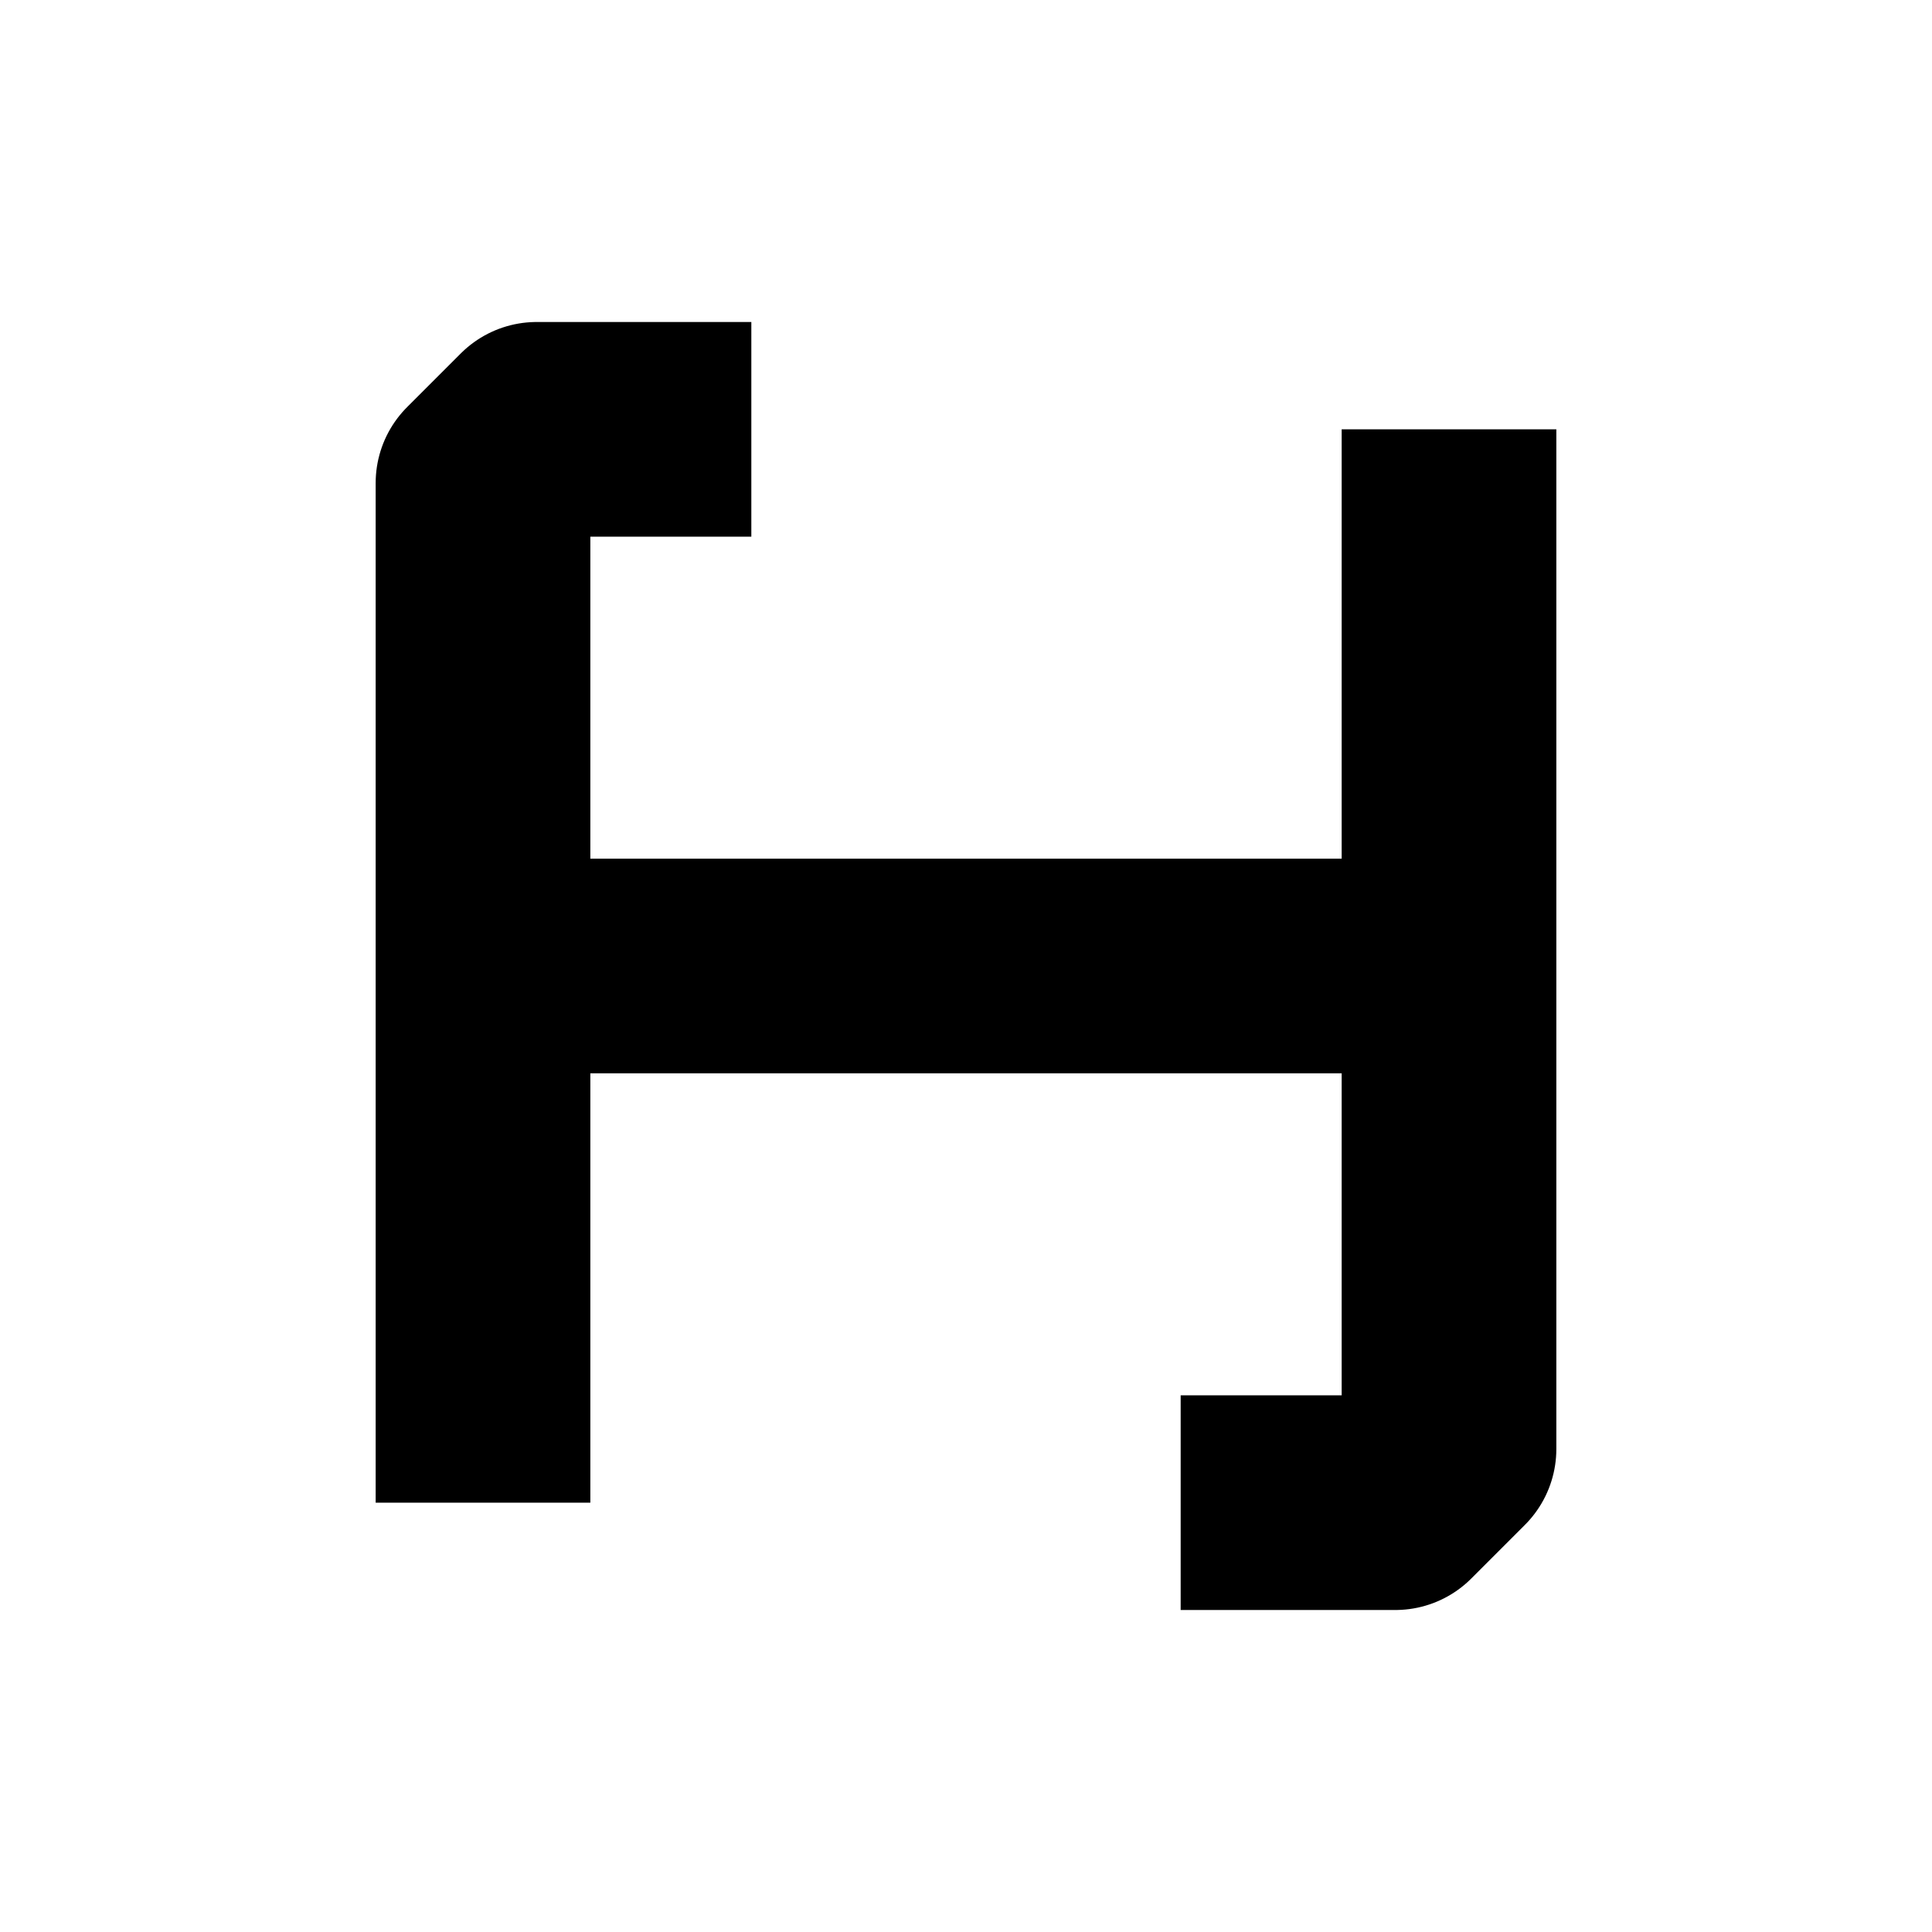
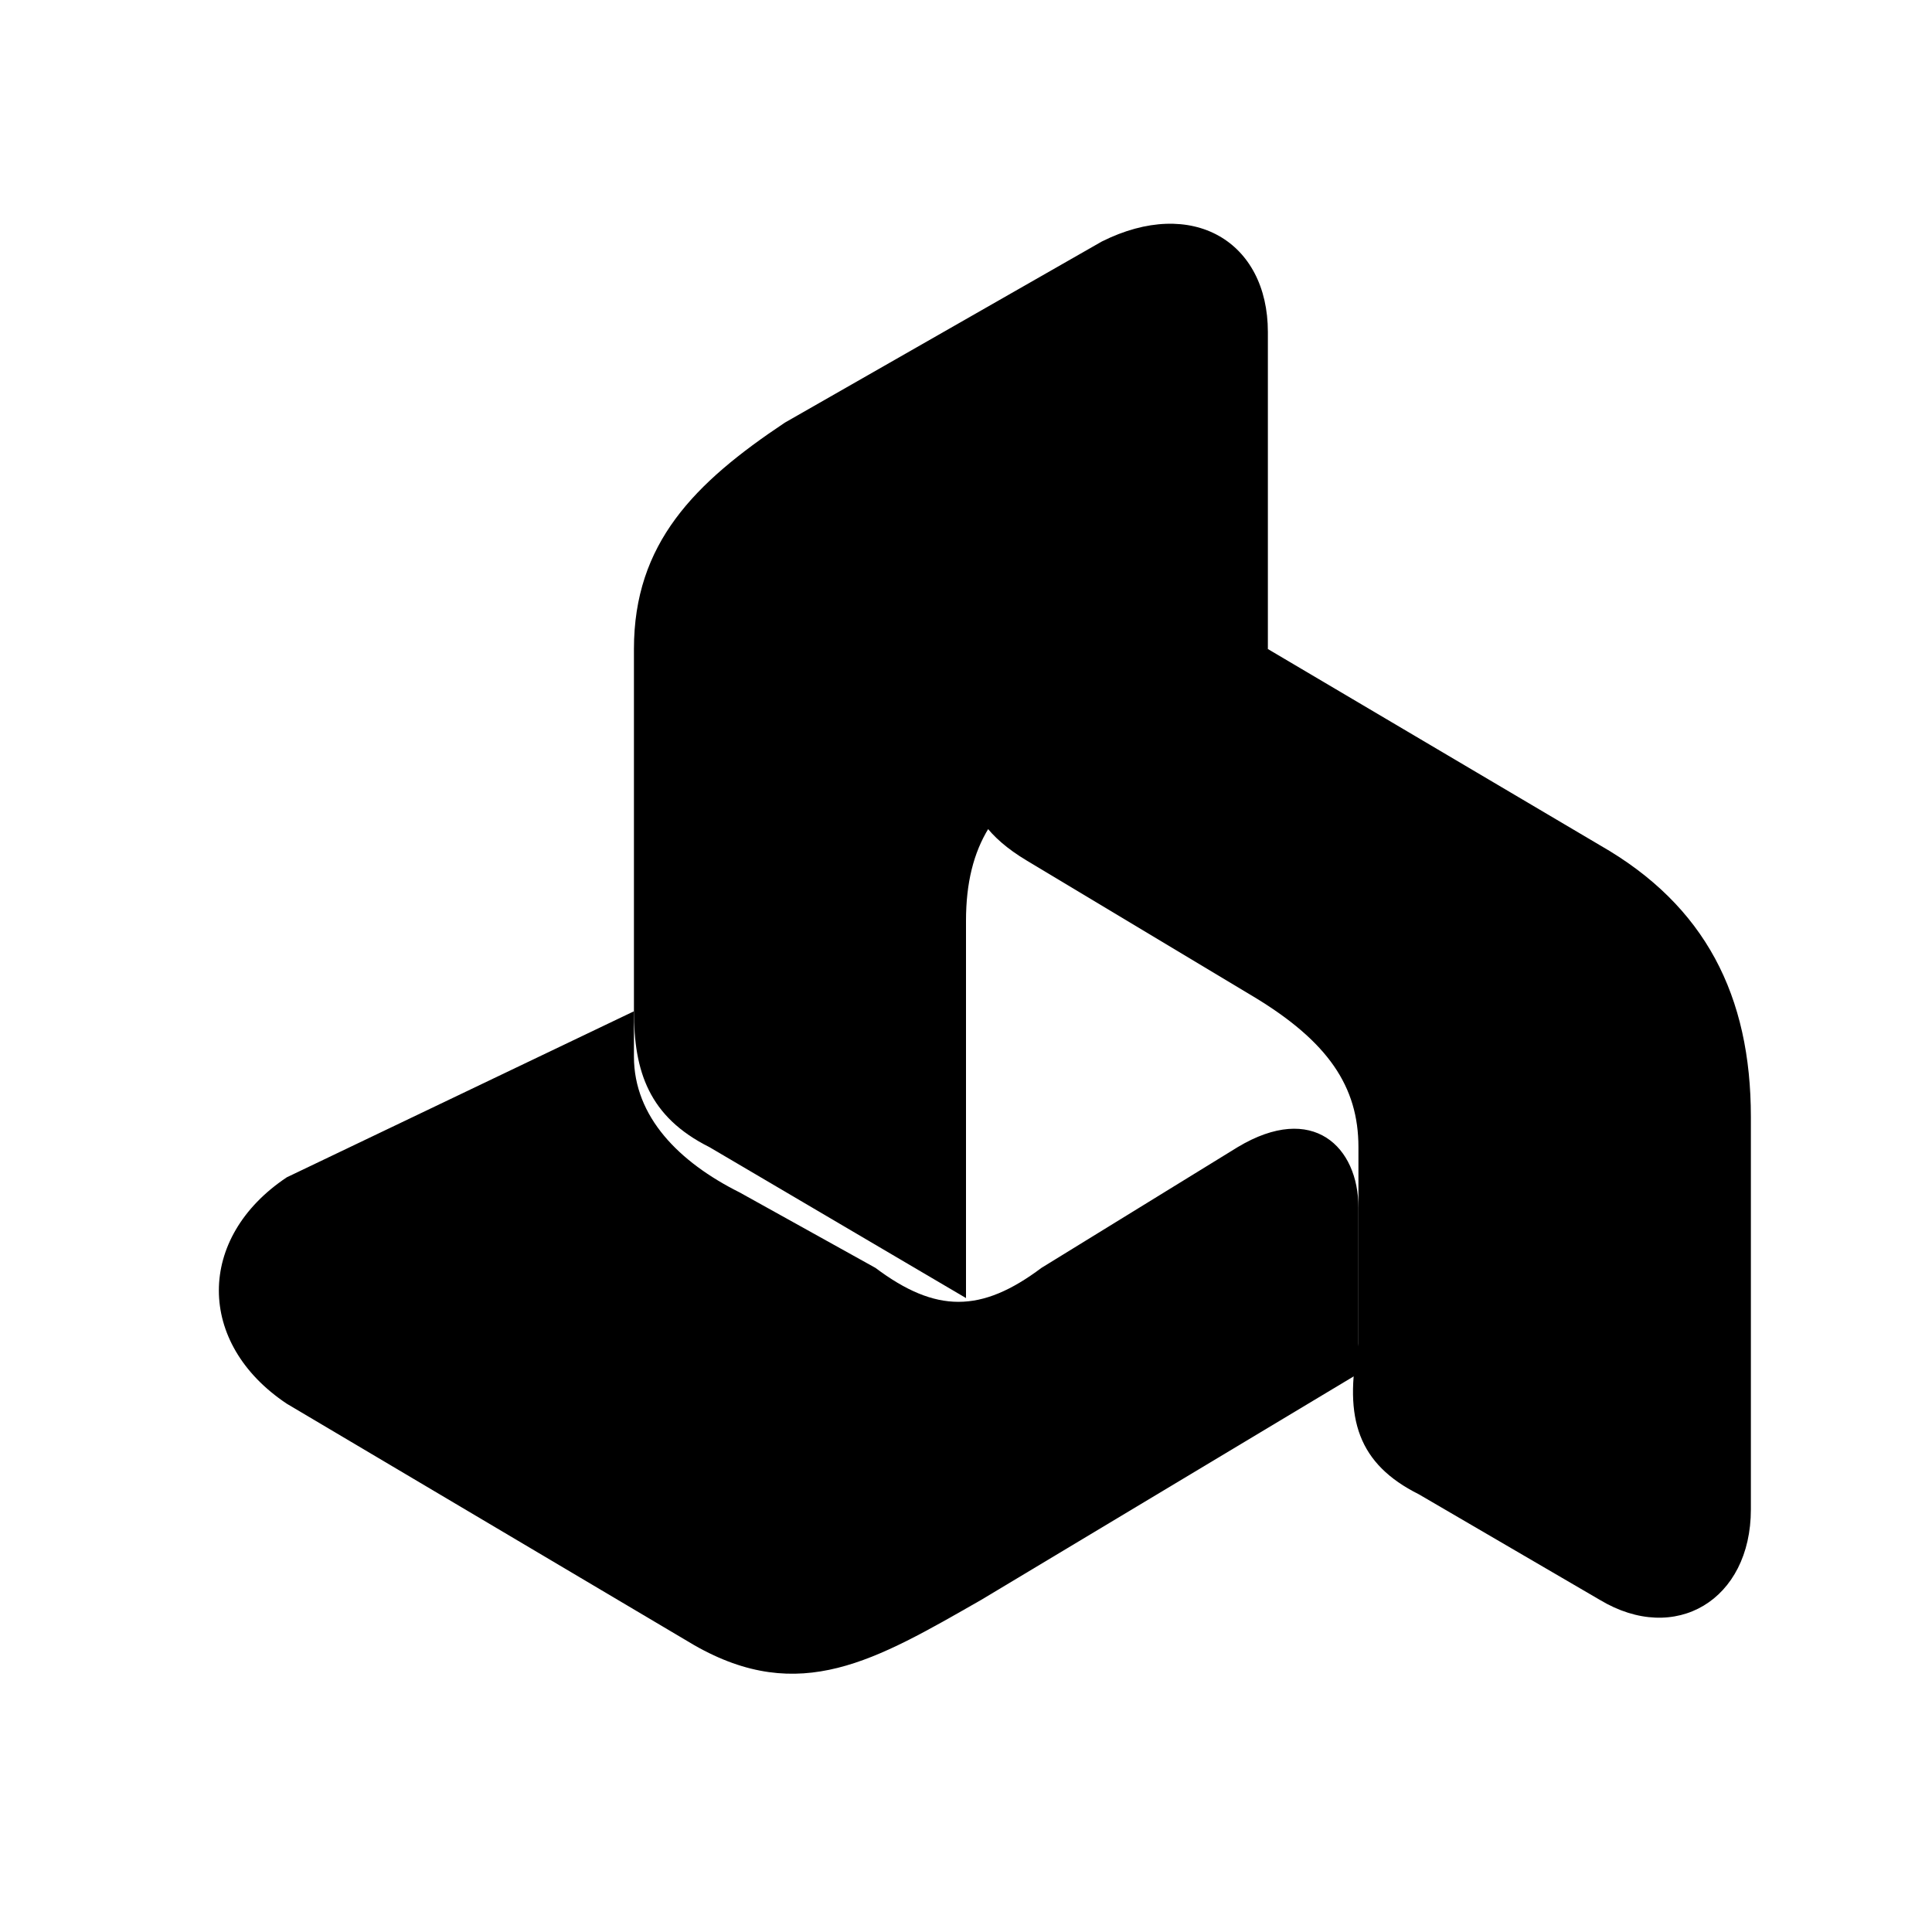
- <svg xmlns="http://www.w3.org/2000/svg" viewBox="0 0 18 18">
-   <path d="M7 4H5L4.5 4.5V14M11 14H13L13.5 13.5V4M4.5 9H13.5" fill="none" stroke="currentColor" stroke-width="2" stroke-linejoin="round" />
+ <svg xmlns="http://www.w3.org/2000/svg" viewBox="0 0 128 128" fill="currentColor">
+   <path d="M42 43C42 36 46 32 52 28L73 16C79 13 84 16 84 22V43L70 51C66 53 64 56 64 61V86L47 76C43 74 42 71 42 67Z" />
+   <path d="M42 67V70C42 74 45 77 49 79L58 84C62 87 65 87 69 84L82 76C87 73 90 76 90 80V91L65 106C58 110 53 113 46 109L19 93C13 89 13 82 19 78Z" />
+   <path d="M84 43L106 56C113 60 116 66 116 74V100C116 106 111 109 106 106L94 99C90 97 89 94 90 89V76C90 72 88 69 83 66L68 57C63 54 63 50 69 47Z" />
</svg>
